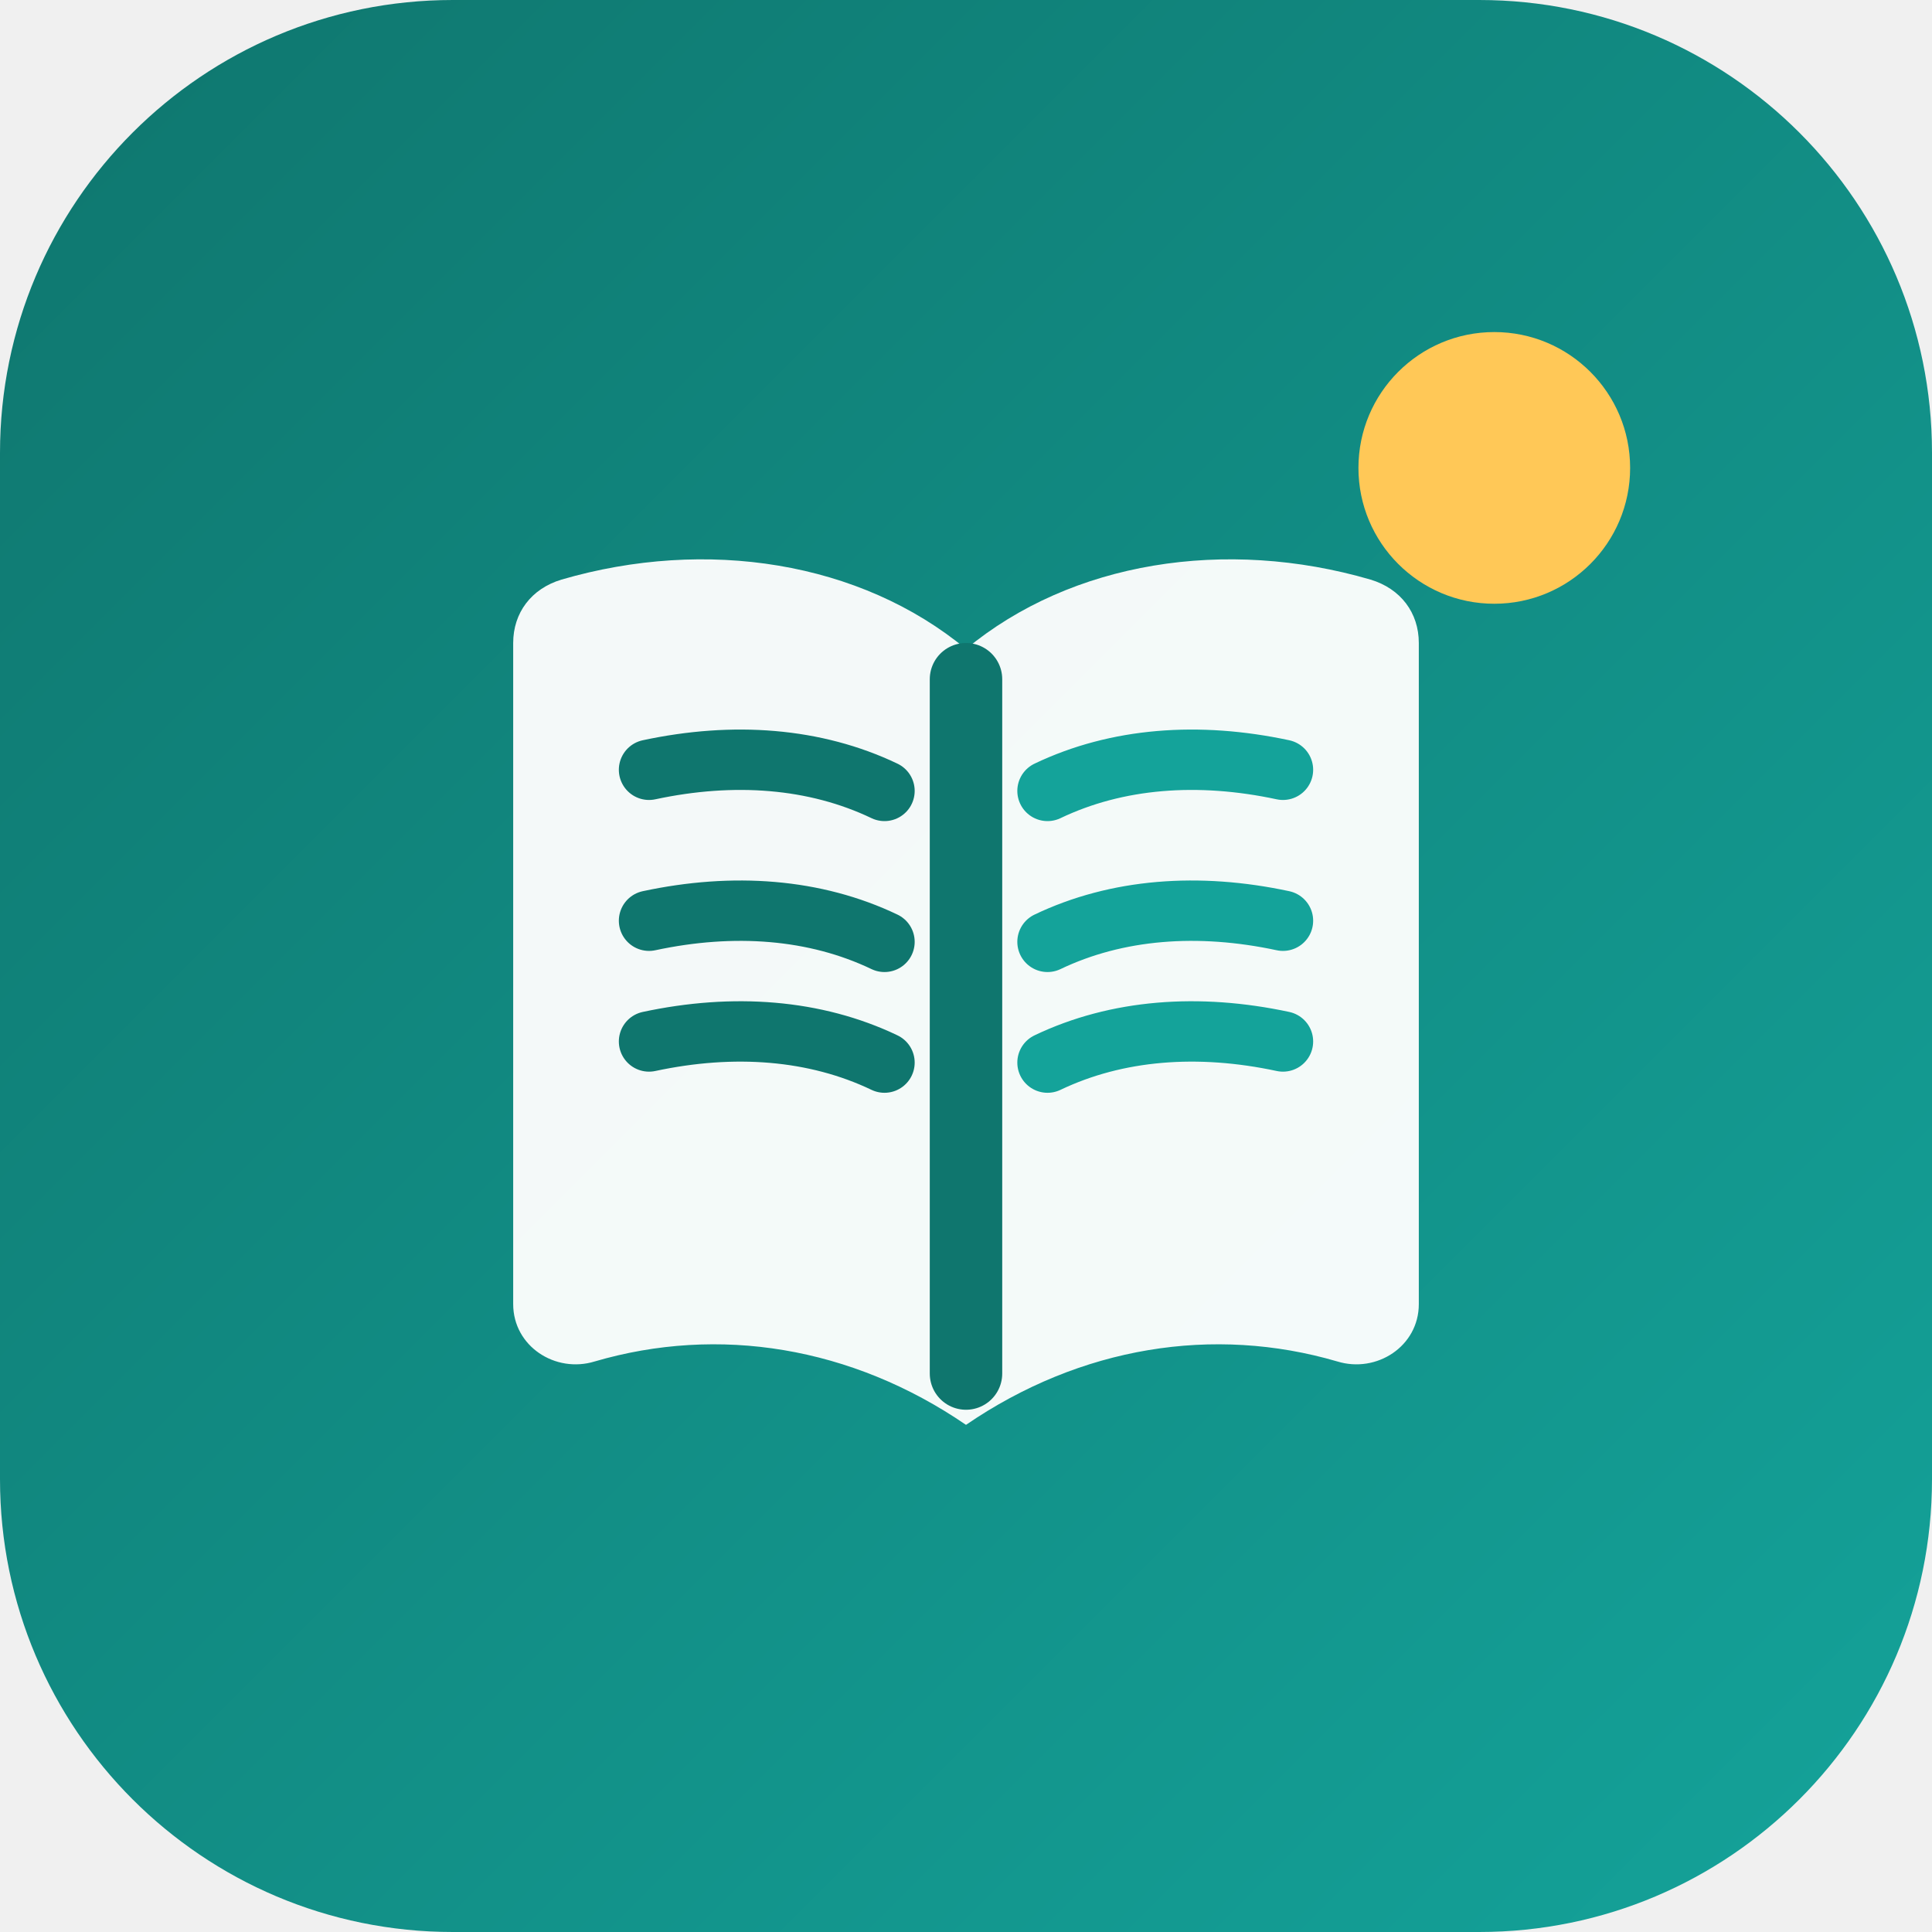
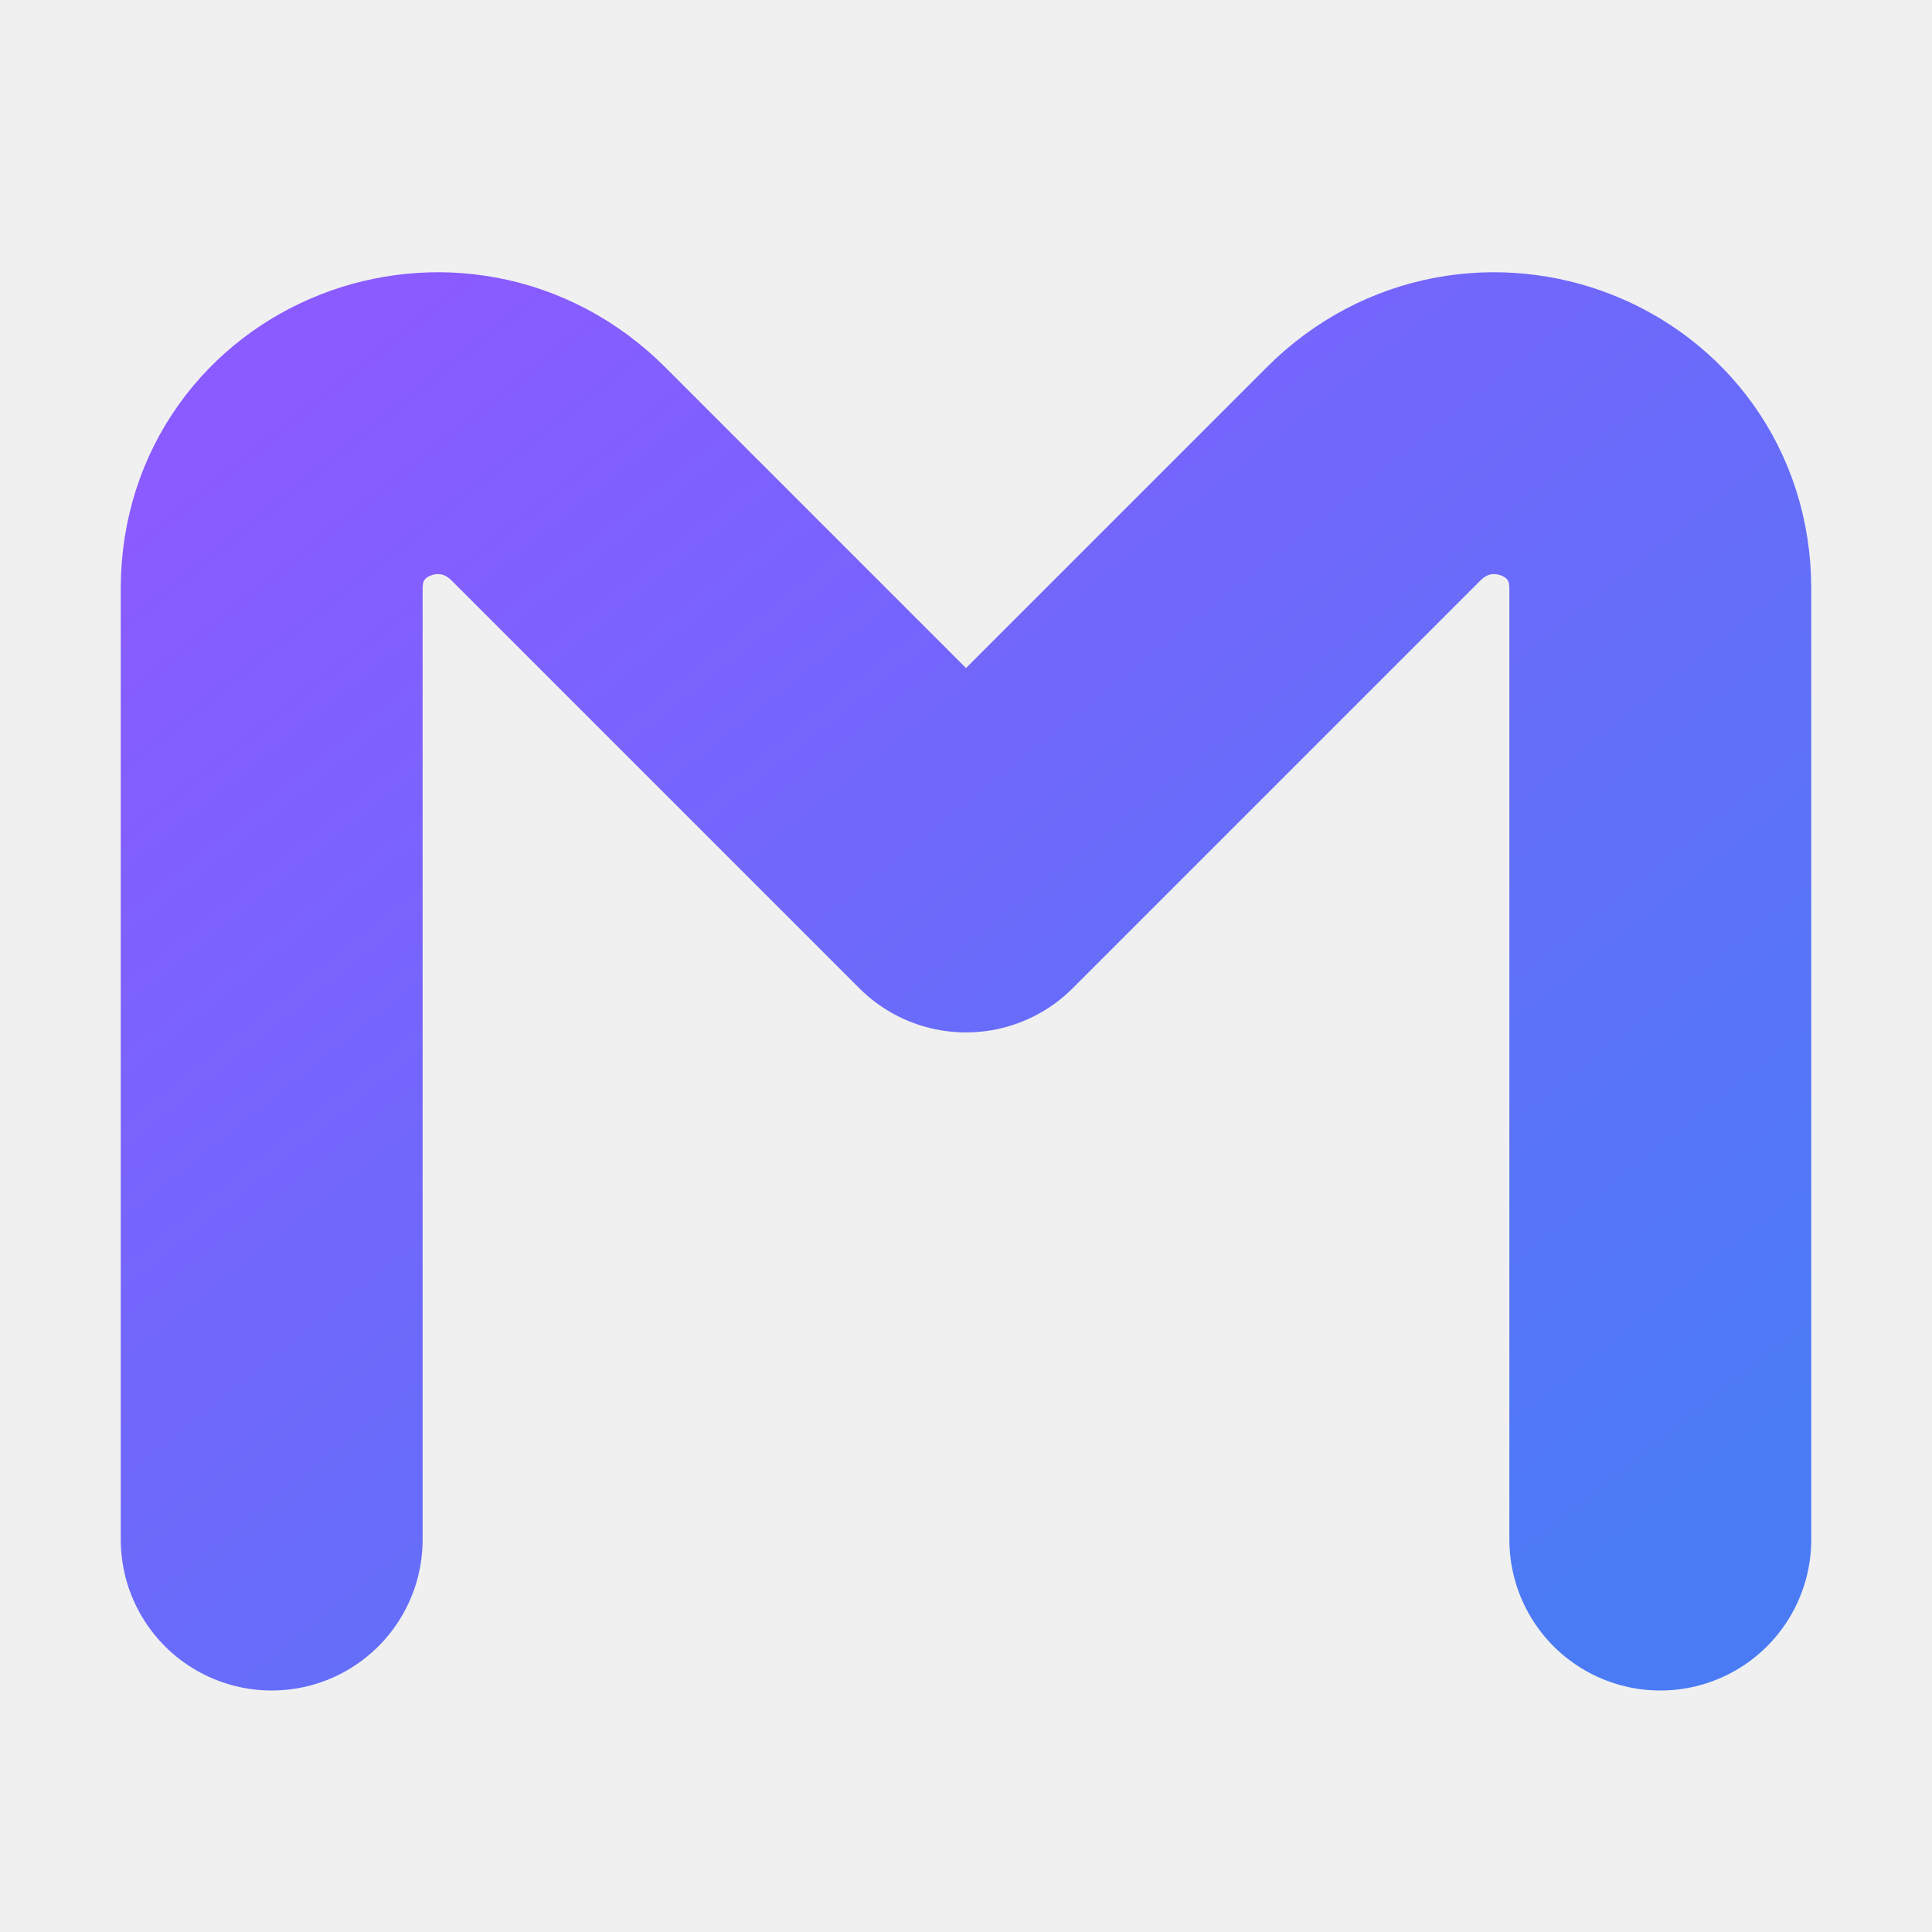
<svg xmlns="http://www.w3.org/2000/svg" viewBox="0 0 64 64">
  <defs>
-     <linearGradient id="tile" x1="0" y1="0" x2="1" y2="1">
-       <stop offset="0" stop-color="#0f766e" />
-       <stop offset="1" stop-color="#14a39a" />
+     <linearGradient id="m" x1="0" y1="0" x2="1" y2="1">
+       <stop offset="0" stop-color="#8a5bff" />
+       <stop offset="1" stop-color="#4a7bf5" />
    </linearGradient>
  </defs>
-   <rect width="64" height="64" rx="15" fill="url(#tile)" />
-   <path d="M32 21.5C28.5 18.6 23.4 17.8 18.6 19.2C17.6 19.5 17 20.3 17 21.3V43.2C17 44.6 18.4 45.5 19.7 45.1C23.8 43.9 28.2 44.6 32 47.2C35.8 44.6 40.2 43.9 44.3 45.1C45.6 45.5 47 44.6 47 43.2V21.3C47 20.3 46.4 19.5 45.4 19.2C40.6 17.8 35.5 18.6 32 21.5Z" fill="#fff" fill-opacity=".95" />
-   <path d="M32 22.5V45.5" stroke="#0f766e" stroke-width="2.4" stroke-linecap="round" />
-   <path d="M21.5 25.5C24.3 24.9 27 25.1 29.3 26.2M21.5 30.5C24.3 29.9 27 30.1 29.3 31.2M21.5 34.5C24.3 33.9 27 34.1 29.3 35.2" stroke="#0f766e" stroke-width="2" stroke-linecap="round" />
-   <path d="M42.5 25.5C39.7 24.9 37 25.1 34.7 26.2M42.5 30.5C39.7 29.9 37 30.1 34.7 31.2M42.5 34.5C39.7 33.9 37 34.1 34.7 35.2" stroke="#14a39a" stroke-width="2" stroke-linecap="round" />
-   <circle cx="49.5" cy="15.5" r="4.5" fill="#ffc857" />
+   <path d="M9 51V19.5c0-5 6-7.300 9.500-3.800L32 29.200l13.500-13.500C49 12.200 55 14.500 55 19.500V51" fill="none" stroke="url(#m)" stroke-width="10" stroke-linecap="round" stroke-linejoin="round" />
</svg>
